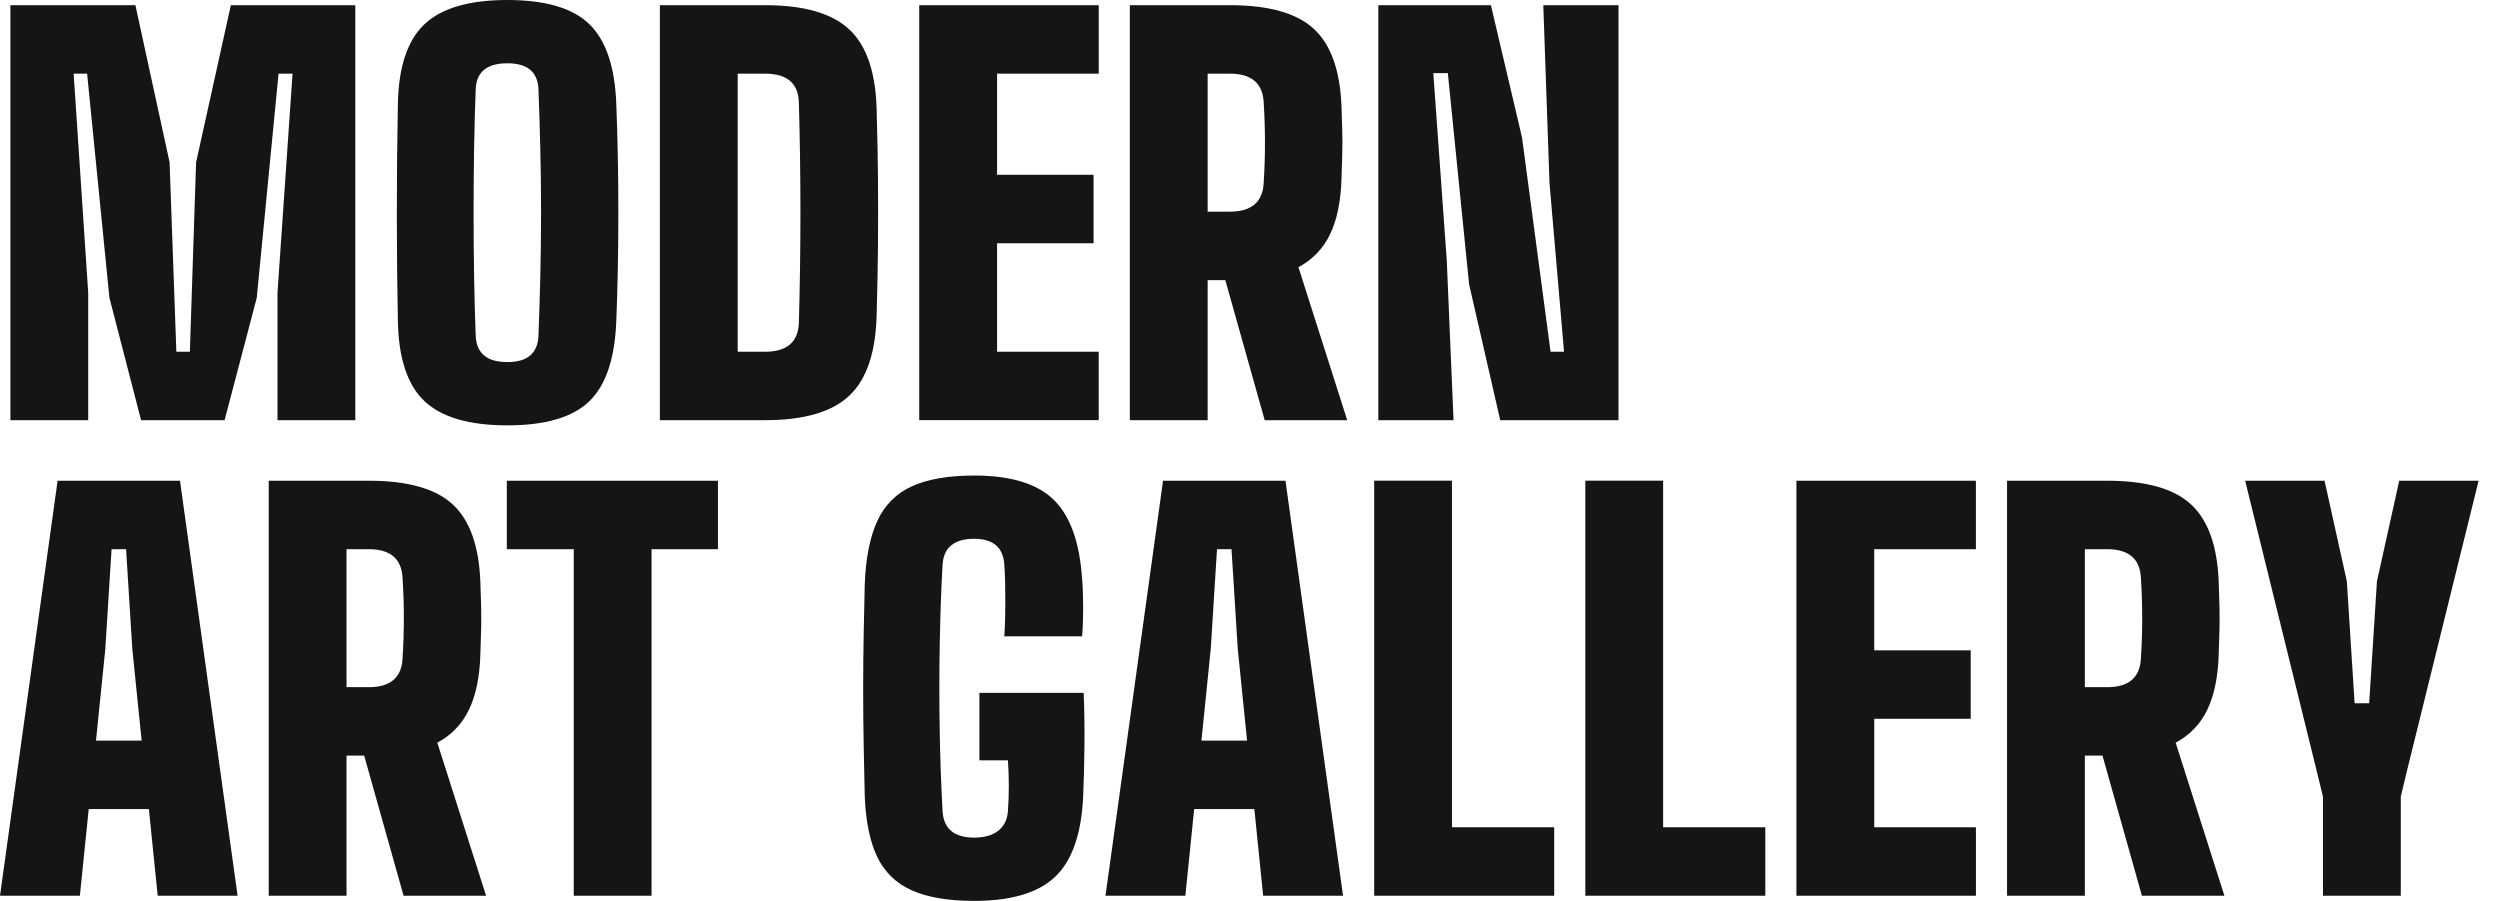
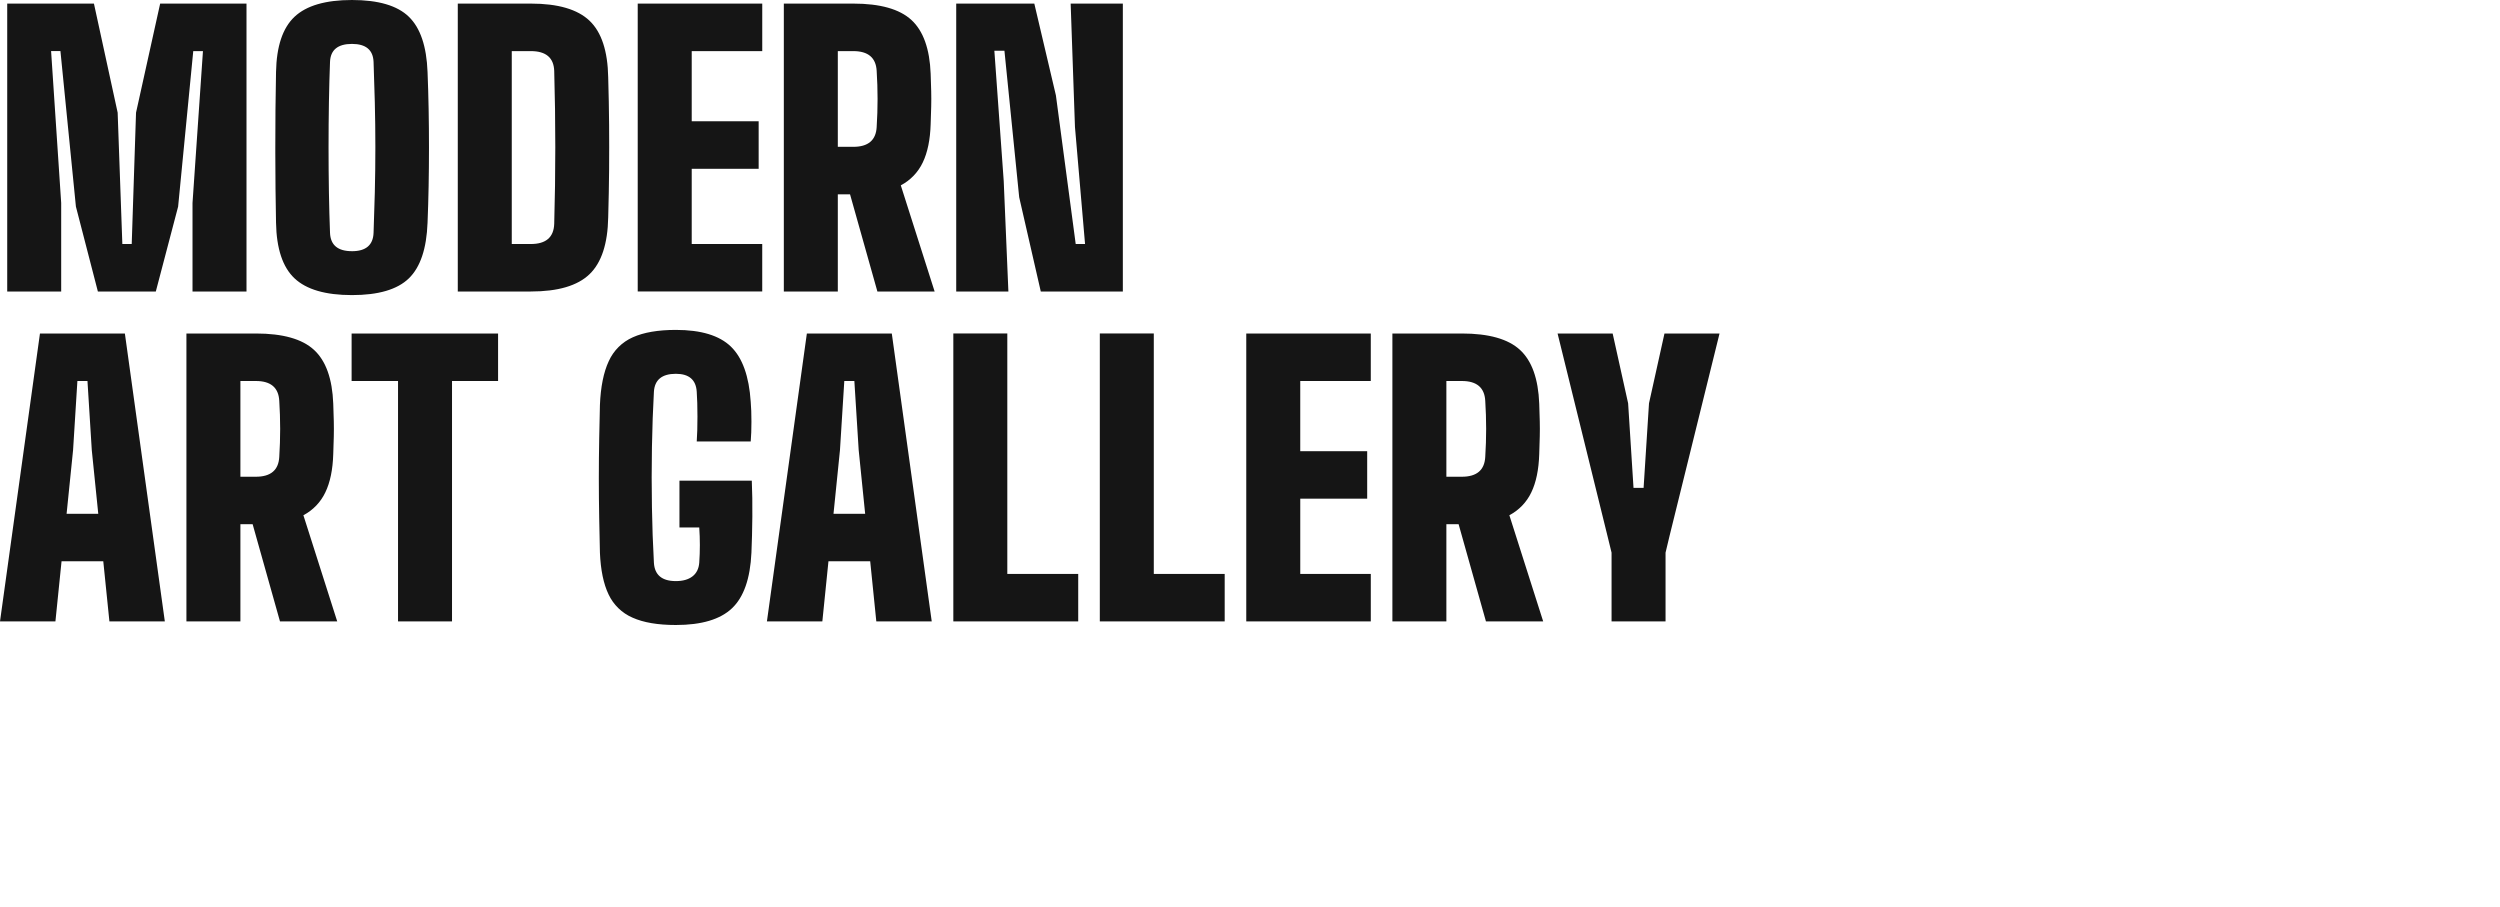
- <svg xmlns="http://www.w3.org/2000/svg" width="111" height="40">
+ <svg xmlns="http://www.w3.org/2000/svg" width="160" height="58">
  <path d="M3.916 18.656V12.99L3.27 3.27h.598l.99 9.95 1.406 5.436h3.708l1.428-5.435.968-9.95h.621l-.668 9.72v5.665h3.455V.23H10.25L8.706 7.21l-.276 8.406H7.83l-.3-8.407L6.012.23H.462v18.426h3.455Zm18.61.23c1.689 0 2.902-.356 3.64-1.07.736-.714 1.135-1.9 1.197-3.559.061-1.505.092-3.105.092-4.802 0-1.697-.03-3.313-.092-4.848-.062-1.643-.46-2.822-1.198-3.536C25.428.357 24.215 0 22.525 0c-1.688 0-2.913.357-3.673 1.071-.76.714-1.155 1.893-1.186 3.536a237.22 237.22 0 0 0-.046 4.825v.365c.002 1.576.018 3.063.046 4.46.03 1.659.426 2.845 1.186 3.559s1.985 1.07 3.674 1.07Zm0-2.81c-.906 0-1.374-.39-1.405-1.174-.03-.783-.054-1.643-.07-2.58a176.449 176.449 0 0 1 0-5.78c.016-.937.04-1.797.07-2.58.03-.768.499-1.152 1.405-1.152.89 0 1.351.384 1.382 1.152.03.783.057 1.643.08 2.58a117.65 117.65 0 0 1 0 5.78c-.023.937-.05 1.797-.08 2.58-.03.783-.491 1.175-1.382 1.175Zm11.447 2.58c1.735 0 2.987-.368 3.754-1.105.768-.737 1.167-1.95 1.198-3.64.03-1.074.05-2.091.058-3.051.007-.96.007-1.92 0-2.88-.008-.959-.027-1.968-.058-3.028-.03-1.689-.43-2.898-1.198-3.628C36.96.595 35.708.23 33.973.23h-4.675v18.426h4.675Zm0-3.04h-1.22V3.271h1.22c.967 0 1.467.422 1.497 1.266.092 3.256.092 6.519 0 9.79-.03.86-.53 1.29-1.497 1.29Zm14.81 3.04v-3.04H44.27v-4.814h4.284v-3.04h-4.284V3.271h4.514V.23h-7.97v18.425h7.97Zm4.837 0v-6.218h.783l1.75 6.218h3.663l-2.165-6.794a3.199 3.199 0 0 0 1.405-1.463c.307-.637.476-1.455.506-2.453.016-.43.027-.806.035-1.128.008-.323.008-.645 0-.968a96.42 96.42 0 0 0-.035-1.128c-.061-1.597-.472-2.745-1.232-3.444C57.57.58 56.33.23 54.61.23h-4.445v18.426h3.455Zm.99-9.259h-.99V3.271h.99c.952 0 1.451.422 1.497 1.266a28.055 28.055 0 0 1 0 3.594c-.046.844-.545 1.266-1.497 1.266Zm9.927 9.26-.299-7.072-.599-8.337h.645l.944 9.374 1.382 6.034h5.252V.23h-3.34l.276 7.9.645 7.486h-.598l-1.267-9.512L66.196.23h-4.998v18.426h3.34ZM3.547 39.77l.392-3.847H6.61l.392 3.847h3.547L7.992 21.344H2.557L0 39.77h3.547Zm2.74-6.887H4.262l.415-4.077.276-4.422h.645l.276 4.422.415 4.077Zm9.099 6.887v-6.22h.783l1.75 6.22h3.663l-2.165-6.795a3.199 3.199 0 0 0 1.404-1.463c.308-.637.477-1.454.507-2.452.016-.43.027-.807.035-1.13.007-.322.007-.644 0-.966-.008-.323-.02-.7-.035-1.13-.061-1.596-.472-2.744-1.232-3.442-.76-.7-2-1.048-3.72-1.048h-4.445V39.77h3.455Zm.99-9.26h-.99v-6.126h.99c.952 0 1.451.422 1.497 1.267a28.055 28.055 0 0 1 0 3.593c-.046.844-.545 1.267-1.497 1.267Zm12.553 9.26V24.384h2.948v-3.04h-9.374v3.04h2.971V39.77h3.455Zm14.326.23c1.643 0 2.841-.357 3.593-1.071.753-.714 1.167-1.9 1.244-3.559.03-.706.05-1.474.058-2.303.007-.829-.004-1.597-.035-2.303h-4.63v2.994h1.267a16.197 16.197 0 0 1 0 2.257c-.03.384-.176.676-.437.876-.261.2-.614.299-1.06.299-.89 0-1.359-.392-1.405-1.175a90.954 90.954 0 0 1-.126-3.535 107.71 107.71 0 0 1 0-3.858c.023-1.29.065-2.472.126-3.547.046-.768.515-1.152 1.405-1.152.845 0 1.29.384 1.336 1.152.03.43.046.96.046 1.59 0 .629-.015 1.158-.046 1.588h3.455c.03-.353.046-.775.046-1.266 0-.492-.015-.914-.046-1.267-.107-1.643-.53-2.822-1.267-3.536-.737-.714-1.911-1.07-3.524-1.07-1.136 0-2.053.157-2.752.471a3.032 3.032 0 0 0-1.543 1.532c-.33.706-.519 1.643-.565 2.81-.015.614-.03 1.328-.046 2.142a135.078 135.078 0 0 0 0 5.102c.016.821.031 1.555.046 2.2.046 1.105.23 1.996.553 2.671a3.01 3.01 0 0 0 1.532 1.486c.699.315 1.624.472 2.775.472Zm9.375-.23.391-3.847h2.672l.391 3.847h3.547l-2.556-18.426h-5.436L49.083 39.77h3.547Zm2.74-6.887h-2.026l.414-4.077.277-4.422h.644l.277 4.422.414 4.077Zm13.636 6.887v-3.04h-4.538V21.343h-3.455V39.77h7.993Zm9.374 0v-3.04h-4.537V21.343h-3.455V39.77h7.992Zm9.351 0v-3.04h-4.514v-4.814H87.5v-3.04h-4.284v-4.492h4.514v-3.04h-7.969V39.77h7.97Zm4.837 0v-6.22h.783l1.75 6.22h3.663l-2.165-6.795a3.199 3.199 0 0 0 1.405-1.463c.307-.637.476-1.454.507-2.452.015-.43.026-.807.034-1.13.008-.322.008-.644 0-.966a96.42 96.42 0 0 0-.034-1.13c-.062-1.596-.473-2.744-1.233-3.442-.76-.7-2-1.048-3.72-1.048h-4.445V39.77h3.455Zm.99-9.26h-.99v-6.126h.99c.953 0 1.452.422 1.498 1.267a28.055 28.055 0 0 1 0 3.593c-.046.844-.545 1.267-1.497 1.267Zm13.037 9.26v-4.4l.253-1.06 3.202-12.966h-3.524l-.99 4.468-.346 5.413h-.645l-.345-5.413-.99-4.468h-3.525l3.202 12.99.253 1.036v4.4h3.455Z" fill="#151515" />
</svg>
